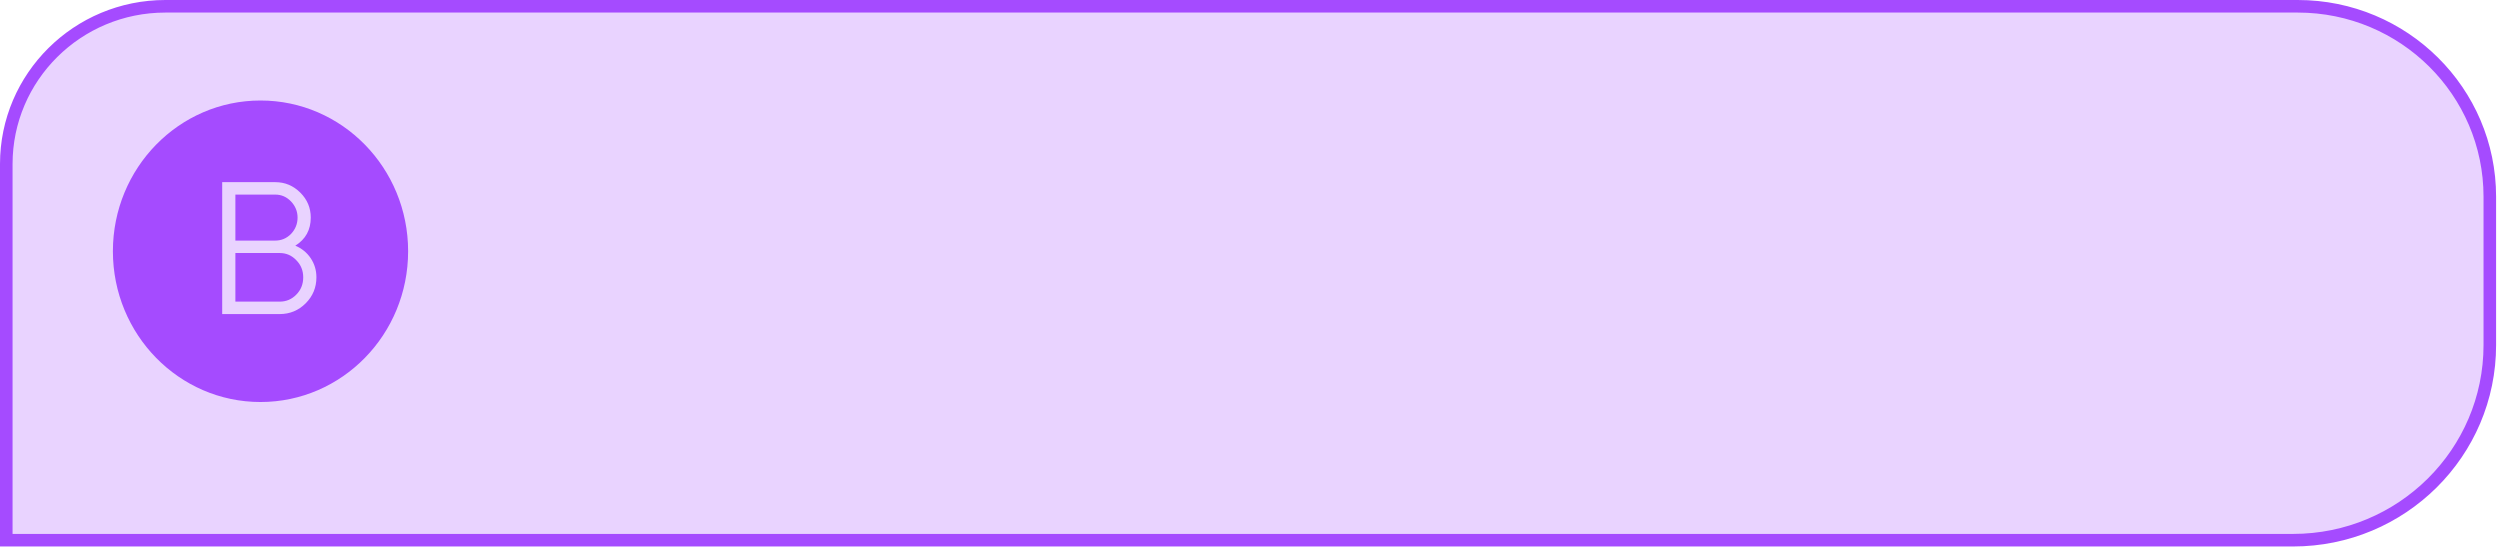
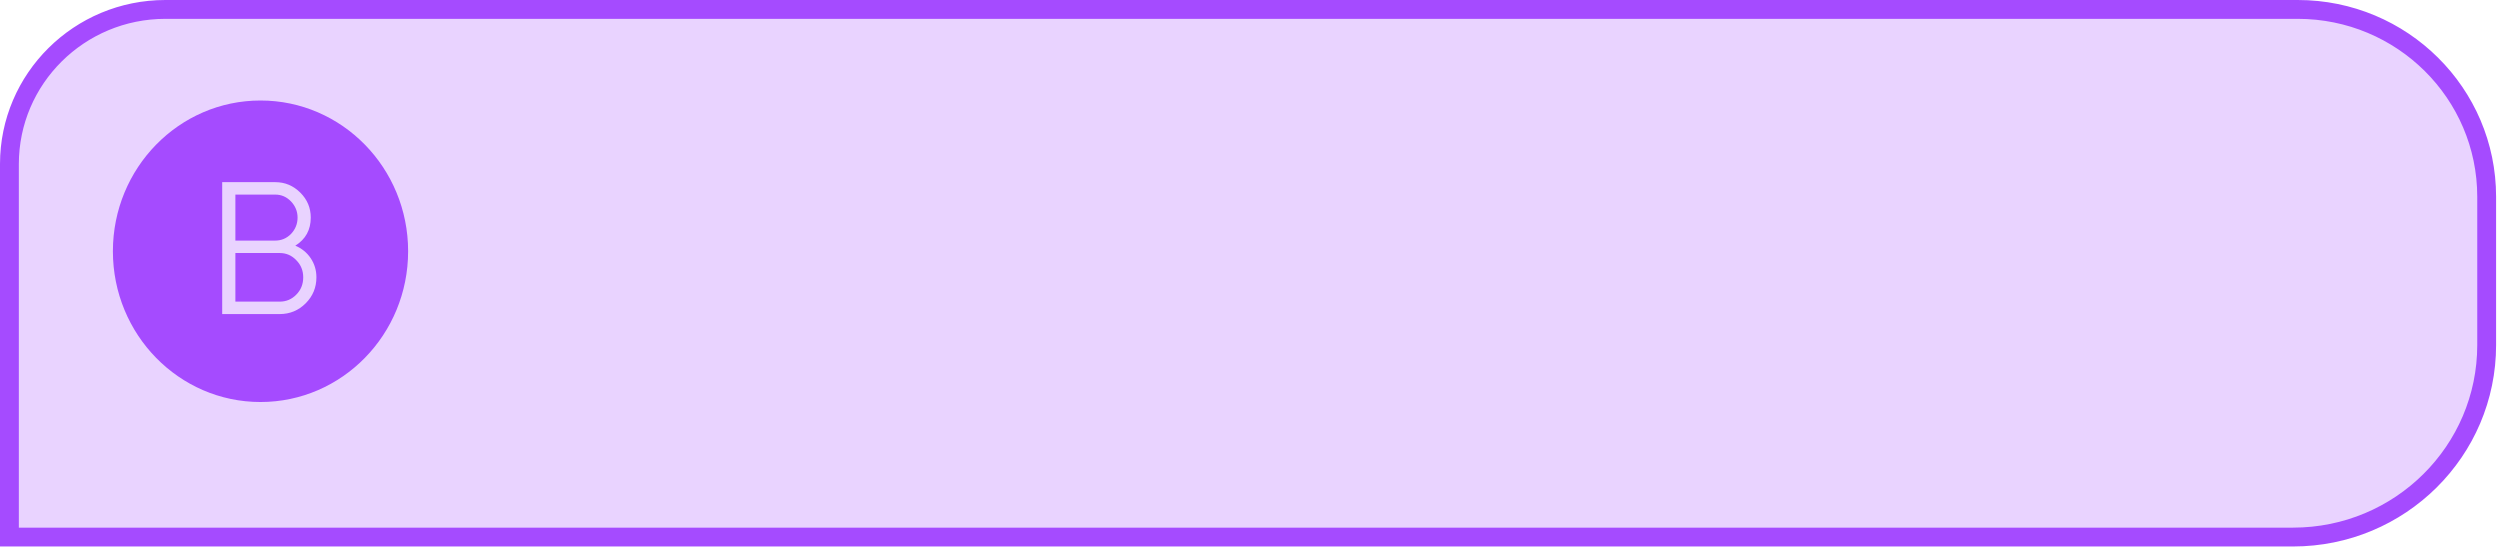
<svg xmlns="http://www.w3.org/2000/svg" width="398" height="87" viewBox="0 0 398 87" fill="none">
-   <path d="M365.048 86H1V26.118C1 12.255 12.336 1 26.335 1H365.796C382.696 1 396.378 14.586 396.378 31.323V54.931C396.382 72.086 382.361 86 365.048 86Z" fill="#E9D3FF" stroke="#A54BFF" stroke-width="2" />
+   <path d="M365.048 85.5H1.5V26.118C1.5 12.535 12.609 1.5 26.335 1.5H365.796C382.423 1.5 395.878 14.866 395.878 31.323V54.931C395.882 71.806 382.089 85.5 365.048 85.5Z" fill="#E9D3FF" stroke="#A54BFF" stroke-width="3" />
  <ellipse cx="41.473" cy="40" rx="23.5" ry="24" fill="#A54BFF" />
  <path d="M47.013 39.11C48.053 39.55 48.873 40.22 49.473 41.12C50.073 42.02 50.373 43.03 50.373 44.15C50.373 45.77 49.803 47.15 48.663 48.29C47.523 49.43 46.143 50 44.523 50H35.373V29H43.833C45.373 29 46.703 29.56 47.823 30.68C48.923 31.78 49.473 33.1 49.473 34.64C49.473 36.6 48.653 38.09 47.013 39.11ZM43.833 30.98H37.473V38.3H43.833C44.793 38.3 45.623 37.95 46.323 37.25C47.023 36.51 47.373 35.64 47.373 34.64C47.373 33.66 47.023 32.8 46.323 32.06C45.623 31.34 44.793 30.98 43.833 30.98ZM37.473 48.02H44.523C45.563 48.02 46.443 47.65 47.163 46.91C47.903 46.17 48.273 45.25 48.273 44.15C48.273 43.07 47.903 42.16 47.163 41.42C46.443 40.66 45.563 40.28 44.523 40.28H37.473V48.02Z" fill="#E9D3FF" />
</svg>
